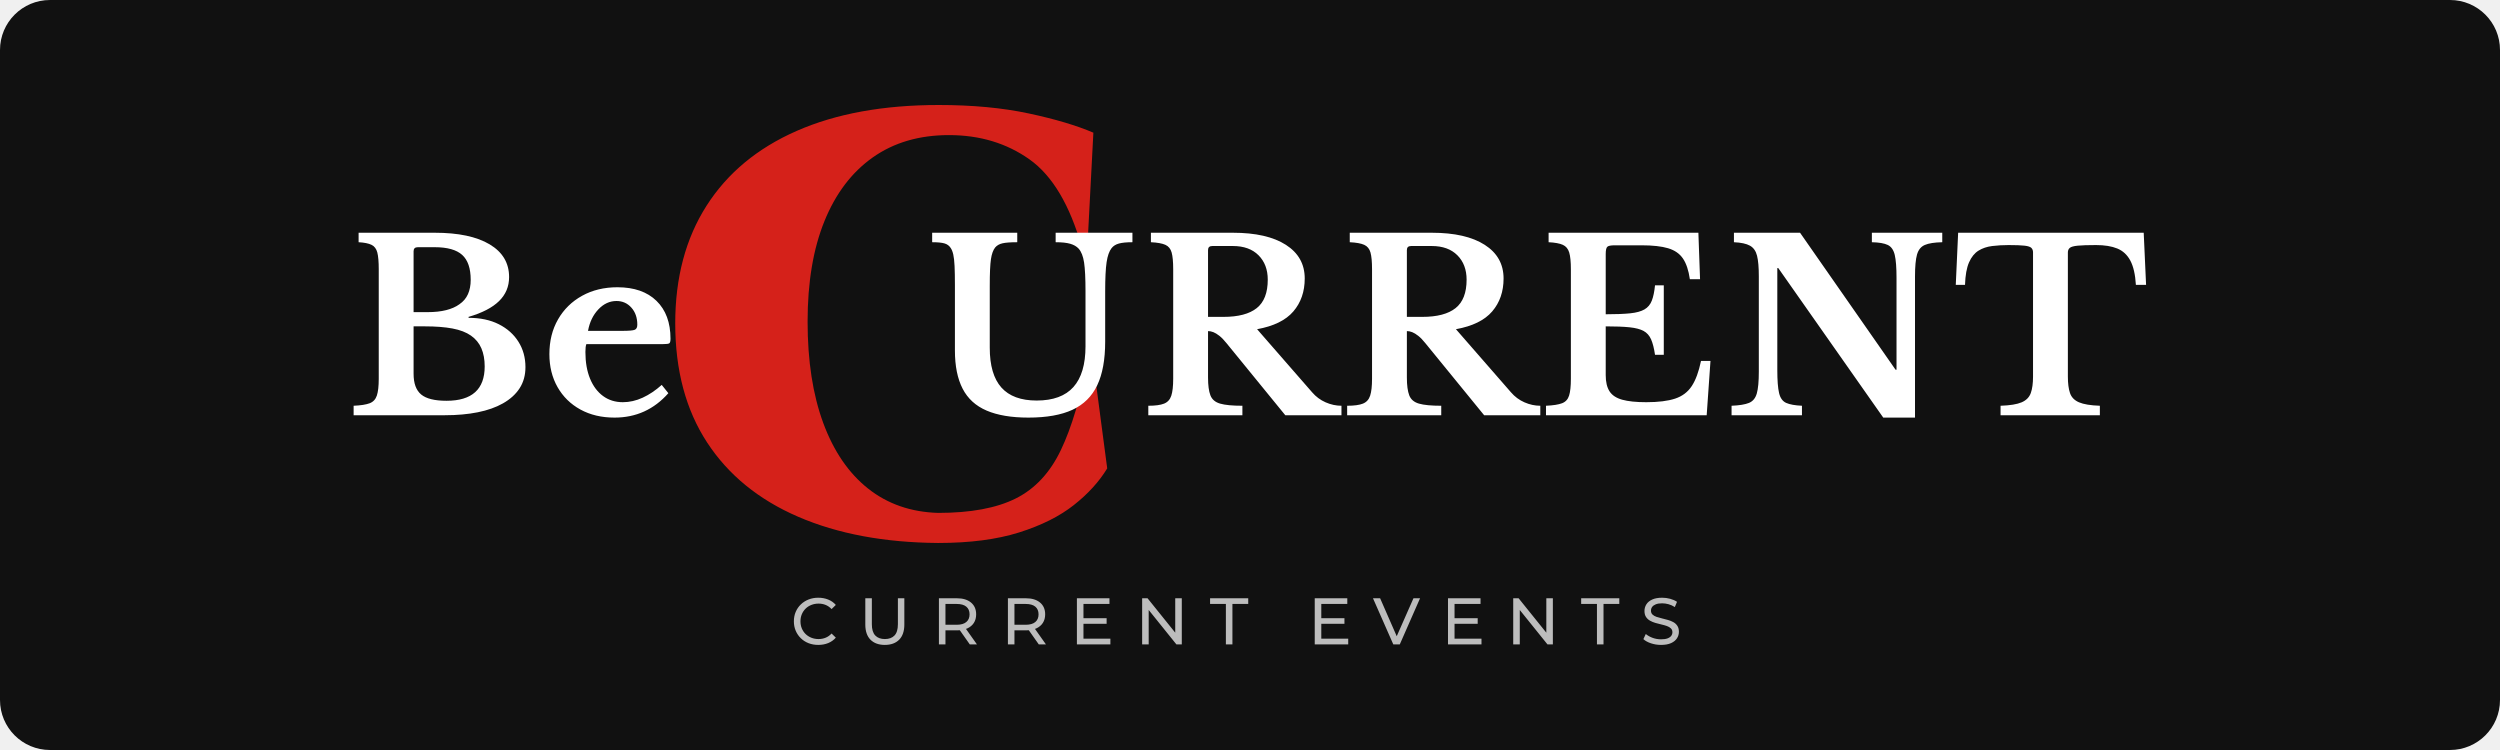
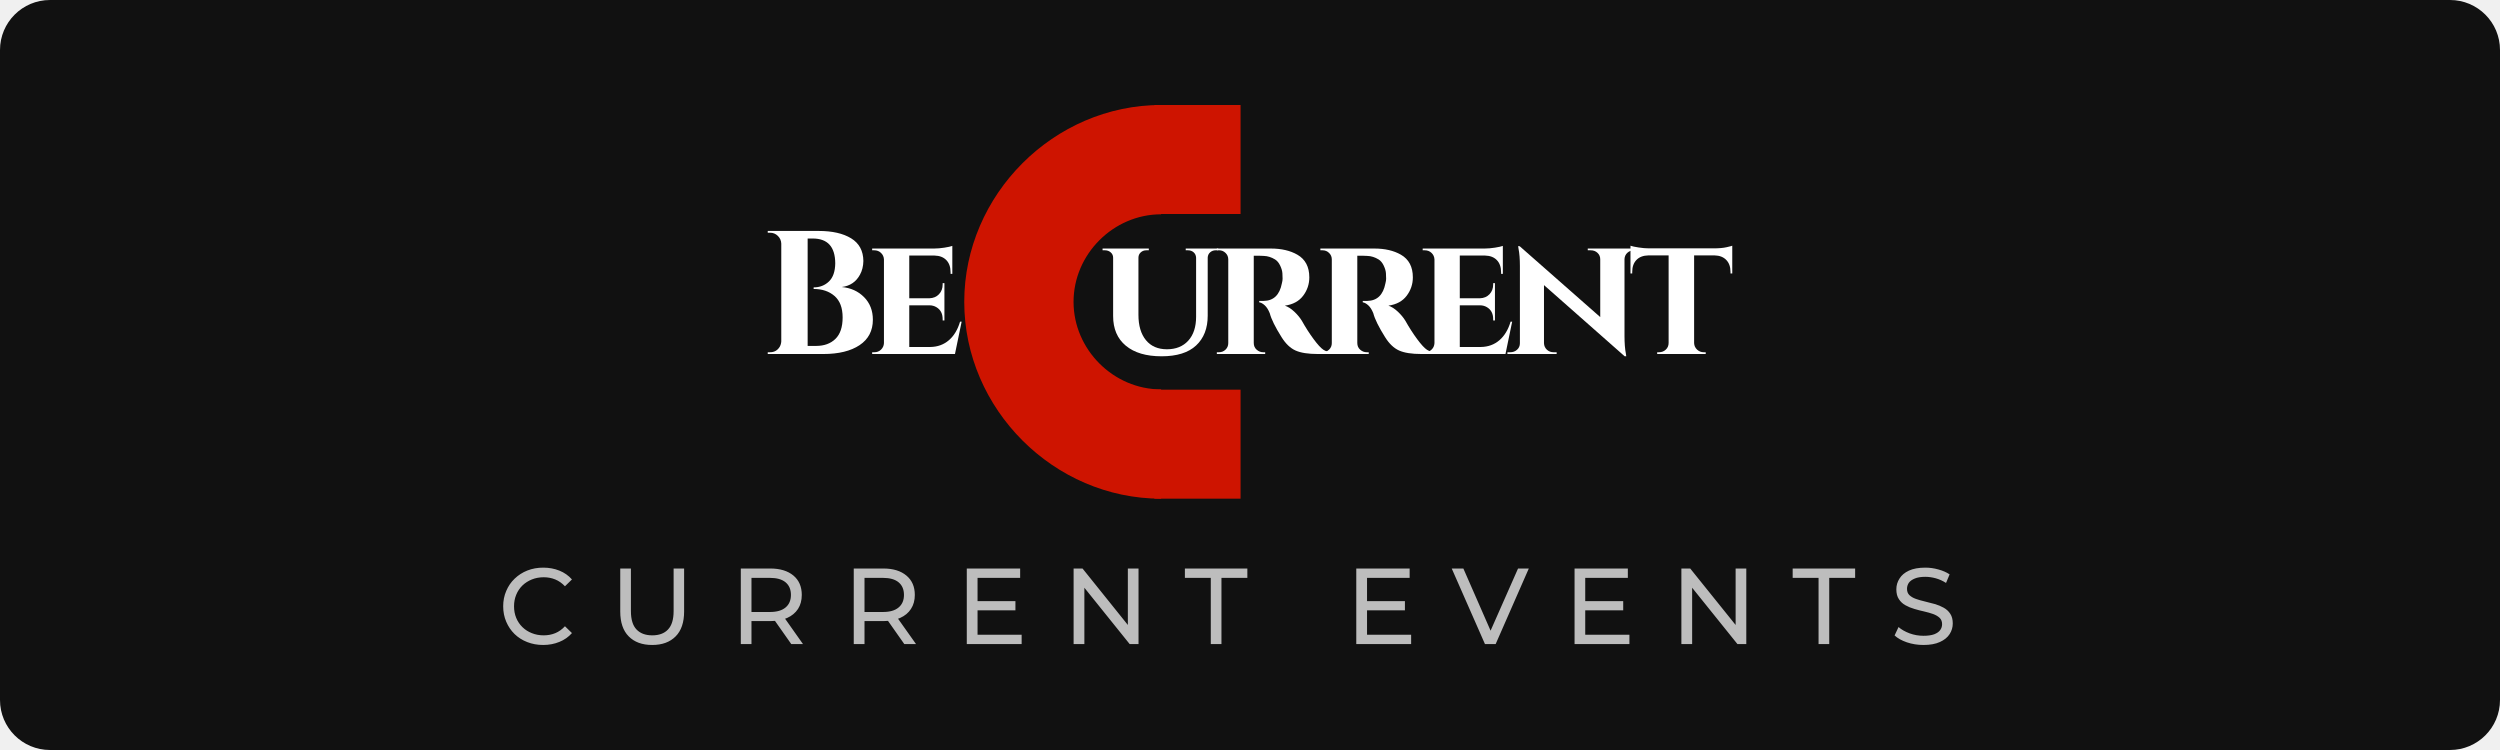
<svg xmlns="http://www.w3.org/2000/svg" width="2000" height="600" viewBox="0 0 2000 600" role="img" aria-label="BeCurrent, Current Events">
+   <defs>
+     <g />
+     <clipPath id="bea6182877">
+       <path d="M 416.504 525 L 641.504 525 L 641.504 975 L 416.504 975 Z M 416.504 525 " clip-rule="nonzero" />
+     </clipPath>
+     <clipPath id="697c96d368">
+       <path d="M 641.504 525 C 518.949 525 416.504 627.445 416.504 750 C 416.504 872.555 518.949 975 641.504 975 L 641.504 850.066 C 587 850.066 541.438 804.504 541.438 750 C 541.438 695.496 587 649.934 641.504 649.934 Z M 641.504 525 " clip-rule="nonzero" />
+     </clipPath>
+     <clipPath id="38fb06fe95">
+       <path d="M 0.504 0 L 225.504 0 L 225.504 450 L 0.504 450 Z M 0.504 0 " clip-rule="nonzero" />
+     </clipPath>
+     <clipPath id="115ed34642">
+       <path d="M 225.504 0 C 102.949 0 0.504 102.445 0.504 225 C 0.504 347.555 102.949 450 225.504 450 L 225.504 325.066 C 171 325.066 125.438 279.504 125.438 225 C 125.438 170.496 171 124.934 225.504 124.934 Z M 225.504 0 " clip-rule="nonzero" />
+     </clipPath>
+     <clipPath id="6f0759ccfc">
+       <rect x="0" width="226" y="0" height="450" />
+     </clipPath>
+     <clipPath id="95996baf81">
+       <path d="M 633.816 525 L 732.328 525 L 732.328 649.621 L 633.816 649.621 Z M 633.816 525 " clip-rule="nonzero" />
+     </clipPath>
+     <clipPath id="a3fcb6247a">
+       <path d="M 0.816 0 L 99.328 0 L 99.328 124.621 L 0.816 124.621 Z M 0.816 0 " clip-rule="nonzero" />
+     </clipPath>
+     <clipPath id="97a361c704">
+       <rect x="0" width="100" y="0" height="125" />
+     </clipPath>
+     <clipPath id="74c19d7b6e">
+       <path d="M 633.816 850.379 L 732.328 850.379 L 732.328 975 L 633.816 975 Z M 633.816 850.379 " clip-rule="nonzero" />
+     </clipPath>
+     <clipPath id="24ceb7a040">
+       <path d="M 0.816 0.379 L 99.328 0.379 L 99.328 125 L 0.816 125 Z M 0.816 0.379 " clip-rule="nonzero" />
+     </clipPath>
+     <clipPath id="a2244420ec">
+       <rect x="0" width="100" y="0" height="125" />
+     </clipPath>
+   </defs>
  <rect width="2000" height="600" rx="40" fill="#111111" />
-   <g transform="translate(282.9 84.0) scale(0.1896)">
-     <g transform="translate(-33.0 1309.0)">
-       <path fill="#D5211A" transform="translate(1301.2 503.5)" d="M1850.5 -741.2 1911.5 -279.2Q1860.7 -195.5 1770.6 -124.4Q1680.5 -53.3 1539.6 -8.9Q1398.7 35.5 1198.2 35.5Q858.0 33.0 608.0 -74.9Q357.9 -182.8 223.4 -388.4Q88.8 -594.0 88.8 -891.0Q88.8 -1180.4 220.8 -1387.3Q352.8 -1594.2 601.6 -1703.3Q850.4 -1812.5 1200.7 -1812.5Q1413.9 -1812.5 1580.2 -1776.9Q1746.5 -1741.4 1853.1 -1695.7L1827.7 -1210.8H1804.8Q1728.7 -1479.9 1584.0 -1582.7Q1439.3 -1685.5 1243.8 -1685.5Q1056.0 -1685.5 922.7 -1591.6Q789.5 -1497.7 718.4 -1322.5Q647.3 -1147.4 647.3 -898.6Q647.3 -649.8 713.3 -470.9Q779.3 -291.9 902.4 -194.2Q1025.5 -96.5 1198.2 -91.4Q1403.8 -91.4 1525.6 -152.3Q1647.5 -213.2 1716.0 -356.7Q1784.5 -500.1 1830.2 -741.2Z" />
-       <path fill="#FFFFFF" d="M33.0 0.0V-40.0Q78.0 -42.0 100.5 -50.5Q123.0 -59.0 131.0 -83.0Q139.0 -107.0 139.0 -154.0V-616.0Q139.0 -663.0 133.0 -686.5Q127.0 -710.0 108.5 -719.0Q90.0 -728.0 54.0 -730.0V-770.0H375.0Q525.0 -770.0 607.0 -721.0Q689.0 -672.0 689.0 -583.0Q689.0 -523.0 646.5 -481.5Q604.0 -440.0 518.0 -415.0V-411.0Q592.0 -411.0 645.5 -384.0Q699.0 -357.0 728.5 -310.0Q758.0 -263.0 758.0 -203.0Q758.0 -152.0 733.5 -114.0Q709.0 -76.0 663.0 -50.0Q619.0 -25.0 557.0 -12.5Q495.0 0.0 418.0 0.0ZM425.0 -61.0Q586.0 -61.0 586.0 -206.0Q586.0 -250.0 572.0 -282.5Q558.0 -315.0 528.0 -336.0Q498.0 -357.0 450.0 -366.0Q402.0 -375.0 334.0 -375.0H286.0V-175.0Q286.0 -114.0 318.0 -87.5Q350.0 -61.0 425.0 -61.0ZM286.0 -435.0H345.0Q390.0 -435.0 423.5 -443.5Q457.0 -452.0 479.0 -468.0Q504.0 -485.0 515.5 -511.0Q527.0 -537.0 527.0 -571.0Q527.0 -644.0 491.0 -676.5Q455.0 -709.0 375.0 -709.0H304.0Q286.0 -709.0 286.0 -692.0Z M1333.0 -128.0 1361.0 -93.0Q1270.0 10.0 1134.0 10.0Q1052.0 10.0 990.0 -24.0Q928.0 -58.0 893.5 -118.5Q859.0 -179.0 859.0 -258.0Q859.0 -341.0 895.5 -404.5Q932.0 -468.0 997.0 -504.0Q1062.0 -540.0 1146.0 -540.0Q1252.0 -540.0 1311.0 -482.5Q1370.0 -425.0 1370.0 -323.0Q1370.0 -307.0 1365.0 -303.5Q1360.0 -300.0 1337.0 -300.0H1015.0Q1013.0 -295.0 1012.0 -287.0Q1011.0 -279.0 1011.0 -267.0Q1011.0 -202.0 1030.5 -154.5Q1050.0 -107.0 1085.5 -81.0Q1121.0 -55.0 1169.0 -55.0Q1211.0 -55.0 1252.5 -74.0Q1294.0 -93.0 1333.0 -128.0ZM1022.0 -356.0H1167.0Q1208.0 -356.0 1219.0 -360.5Q1230.0 -365.0 1230.0 -382.0Q1230.0 -426.0 1205.0 -454.0Q1180.0 -482.0 1142.0 -482.0Q1099.0 -482.0 1065.5 -446.5Q1032.0 -411.0 1022.0 -356.0Z" />
-       <path fill="#FFFFFF" d="M3204.1 -522.0V-310.0Q3204.1 -197.0 3170.6 -126.5Q3137.1 -56.0 3066.1 -23.0Q2995.1 10.0 2880.1 10.0Q2773.1 10.0 2704.1 -19.5Q2635.1 -49.0 2602.6 -112.0Q2570.1 -175.0 2570.1 -273.0V-547.0Q2570.1 -599.0 2568.6 -630.0Q2567.1 -661.0 2563.1 -678.5Q2559.1 -696.0 2552.1 -706.0Q2543.1 -720.0 2526.1 -725.0Q2509.1 -730.0 2474.1 -730.0V-770.0H2833.1V-730.0Q2791.1 -730.0 2771.1 -725.5Q2751.1 -721.0 2740.1 -708.0Q2727.1 -692.0 2722.1 -658.5Q2717.1 -625.0 2717.1 -547.0V-285.0Q2717.1 -172.0 2766.1 -117.0Q2815.1 -62.0 2915.1 -62.0Q3019.1 -62.0 3070.1 -119.0Q3121.1 -176.0 3121.1 -291.0V-522.0Q3121.1 -605.0 3115.1 -644.5Q3109.1 -684.0 3092.1 -703.0Q3079.1 -717.0 3056.6 -723.5Q3034.1 -730.0 2995.1 -730.0V-770.0H3319.1V-730.0Q3282.1 -730.0 3262.1 -724.5Q3242.1 -719.0 3231.1 -705.0Q3216.1 -686.0 3210.1 -645.5Q3204.1 -605.0 3204.1 -522.0Z M4046.1 -577.0Q4046.1 -494.0 3998.1 -438.0Q3950.1 -382.0 3845.1 -363.0L4077.1 -97.0Q4101.1 -69.0 4134.1 -54.5Q4167.1 -40.0 4201.1 -40.0V0.0H3964.1L3716.1 -304.0Q3700.1 -324.0 3686.1 -335.0Q3672.1 -346.0 3660.6 -350.5Q3649.1 -355.0 3638.1 -355.0V-159.0Q3638.1 -110.0 3648.1 -84.0Q3658.1 -58.0 3689.1 -49.0Q3720.1 -40.0 3783.1 -40.0V0.0H3386.1V-40.0Q3430.1 -40.0 3452.6 -49.0Q3475.1 -58.0 3483.1 -82.5Q3491.1 -107.0 3491.1 -154.0V-616.0Q3491.1 -663.0 3484.6 -686.5Q3478.1 -710.0 3458.1 -719.0Q3438.1 -728.0 3397.1 -730.0V-770.0H3743.1Q3887.1 -770.0 3966.6 -719.0Q4046.1 -668.0 4046.1 -577.0ZM3638.1 -697.0V-415.0H3703.1Q3797.1 -415.0 3843.6 -452.0Q3890.1 -489.0 3890.1 -572.0Q3890.1 -636.0 3851.1 -675.0Q3812.1 -714.0 3743.1 -714.0H3656.1Q3638.1 -714.0 3638.1 -697.0Z M4885.1 -577.0Q4885.1 -494.0 4837.1 -438.0Q4789.1 -382.0 4684.1 -363.0L4916.1 -97.0Q4940.1 -69.0 4973.1 -54.5Q5006.1 -40.0 5040.1 -40.0V0.0H4803.1L4555.1 -304.0Q4539.1 -324.0 4525.1 -335.0Q4511.1 -346.0 4499.6 -350.5Q4488.1 -355.0 4477.1 -355.0V-159.0Q4477.1 -110.0 4487.1 -84.0Q4497.1 -58.0 4528.1 -49.0Q4559.1 -40.0 4622.1 -40.0V0.0H4225.1V-40.0Q4269.1 -40.0 4291.6 -49.0Q4314.1 -58.0 4322.1 -82.5Q4330.1 -107.0 4330.1 -154.0V-616.0Q4330.1 -663.0 4323.6 -686.5Q4317.1 -710.0 4297.1 -719.0Q4277.1 -728.0 4236.1 -730.0V-770.0H4582.1Q4726.1 -770.0 4805.6 -719.0Q4885.1 -668.0 4885.1 -577.0ZM4477.1 -697.0V-415.0H4542.1Q4636.1 -415.0 4682.6 -452.0Q4729.1 -489.0 4729.1 -572.0Q4729.1 -636.0 4690.1 -675.0Q4651.1 -714.0 4582.1 -714.0H4495.1Q4477.1 -714.0 4477.1 -697.0Z M5316.1 -680.0V-426.0Q5380.1 -426.0 5419.1 -430.0Q5458.1 -434.0 5479.6 -446.5Q5501.1 -459.0 5510.6 -483.5Q5520.1 -508.0 5524.1 -548.0H5561.1V-255.0H5524.1Q5518.1 -296.0 5507.6 -320.0Q5497.1 -344.0 5476.1 -355.5Q5455.1 -367.0 5417.1 -371.0Q5379.1 -375.0 5316.1 -375.0V-169.0Q5316.1 -126.0 5332.1 -101.0Q5348.1 -76.0 5385.6 -65.5Q5423.1 -55.0 5487.1 -55.0Q5563.1 -55.0 5608.6 -70.0Q5654.1 -85.0 5679.1 -123.0Q5704.1 -161.0 5718.1 -229.0H5758.1L5742.1 0.0H5064.1V-40.0Q5109.1 -42.0 5131.6 -50.5Q5154.1 -59.0 5161.6 -83.0Q5169.1 -107.0 5169.1 -154.0V-616.0Q5169.1 -663.0 5162.1 -686.5Q5155.1 -710.0 5135.1 -719.0Q5115.1 -728.0 5075.1 -730.0V-770.0H5707.1L5714.1 -574.0H5671.1Q5663.1 -630.0 5642.1 -661.0Q5621.1 -692.0 5579.6 -704.5Q5538.1 -717.0 5467.1 -717.0H5354.1Q5329.1 -717.0 5322.6 -710.5Q5316.1 -704.0 5316.1 -680.0Z M6487.1 10.0 6044.1 -621.0H6040.1V-191.0Q6040.1 -125.0 6047.6 -93.5Q6055.1 -62.0 6077.6 -52.0Q6100.1 -42.0 6144.1 -40.0V0.0H5847.1V-40.0Q5896.1 -42.0 5920.6 -52.0Q5945.1 -62.0 5953.6 -92.0Q5962.1 -122.0 5962.1 -184.0V-586.0Q5962.1 -643.0 5954.6 -673.0Q5947.1 -703.0 5924.6 -715.5Q5902.1 -728.0 5857.1 -730.0V-770.0H6136.1L6539.1 -192.0H6543.1V-579.0Q6543.1 -645.0 6535.6 -676.5Q6528.1 -708.0 6506.1 -718.5Q6484.1 -729.0 6439.1 -730.0V-770.0H6736.1V-730.0Q6687.1 -729.0 6662.6 -718.5Q6638.1 -708.0 6629.6 -678.0Q6621.1 -648.0 6621.1 -586.0V10.0Z M7586.1 -770.0 7596.1 -550.0H7553.1Q7549.1 -616.0 7529.6 -652.5Q7510.1 -689.0 7474.6 -703.5Q7439.1 -718.0 7385.1 -718.0Q7334.1 -718.0 7308.1 -715.5Q7282.1 -713.0 7274.1 -706.0Q7266.1 -699.0 7266.1 -687.0V-163.0Q7266.1 -120.0 7275.1 -93.5Q7284.1 -67.0 7313.1 -54.5Q7342.1 -42.0 7401.1 -40.0V0.0H6982.1V-40.0Q7042.1 -42.0 7071.1 -54.5Q7100.1 -67.0 7109.6 -93.5Q7119.1 -120.0 7119.1 -163.0V-687.0Q7119.1 -699.0 7112.1 -706.0Q7105.1 -713.0 7083.1 -715.5Q7061.1 -718.0 7016.1 -718.0Q6980.1 -718.0 6947.1 -714.0Q6914.1 -710.0 6889.1 -694.5Q6864.1 -679.0 6849.1 -645.0Q6834.1 -611.0 6832.1 -550.0H6793.1L6803.1 -770.0Z" />
+   <g transform="translate(614.2 84.0) scale(0.6999) translate(-191.90 -525.00)">
+     <g fill="#FFFFFF" fill-opacity="1">
+       <g transform="translate(569.1858, 809.6249)">
+         <g>
+           <path d="M 137.641 -118.547 L 134.828 -118.547 C 132.285 -118.547 130.141 -117.773 128.391 -116.234 C 126.648 -114.703 125.719 -112.727 125.594 -110.312 L 125.594 -43.797 C 125.594 -29.336 121.172 -17.988 112.328 -9.75 C 103.484 -1.508 90.32 2.609 72.844 2.609 C 55.363 2.609 41.766 -1.406 32.047 -9.438 C 22.336 -17.477 17.484 -28.801 17.484 -43.406 L 17.484 -110.109 C 17.484 -112.523 16.578 -114.535 14.766 -116.141 C 12.961 -117.742 10.785 -118.547 8.234 -118.547 L 5.422 -118.547 L 5.422 -120.562 L 58.266 -120.562 L 58.266 -118.547 L 55.453 -118.547 C 52.91 -118.547 50.77 -117.742 49.031 -116.141 C 47.289 -114.535 46.422 -112.523 46.422 -110.109 L 46.422 -44.812 C 46.422 -32.488 49.266 -22.844 54.953 -15.875 C 60.648 -8.906 68.656 -5.422 78.969 -5.422 C 89.281 -5.422 97.414 -8.703 103.375 -15.266 C 109.344 -21.836 112.328 -30.945 112.328 -42.594 L 112.328 -110.109 C 112.191 -112.66 111.254 -114.703 109.516 -116.234 C 107.773 -117.773 105.629 -118.547 103.078 -118.547 L 100.469 -118.547 L 100.469 -120.562 L 137.641 -120.562 Z M 137.641 -118.547 " />
+         </g>
+       </g>
    </g>
-     <g transform="translate(1844.2 2275.9)">
-       <path fill="#BDBDBD" d="M116.2 2.2Q94.1 2.2 75.3 -5.1Q56.5 -12.5 42.7 -26.0Q28.8 -39.4 21.1 -57.6Q13.4 -75.7 13.4 -97.3Q13.4 -118.9 21.1 -137.1Q28.8 -155.2 42.8 -168.7Q56.7 -182.1 75.5 -189.5Q94.3 -196.9 116.5 -196.9Q138.9 -196.9 158.1 -189.2Q177.2 -181.6 190.4 -166.5L172.5 -149.0Q161.3 -160.8 147.4 -166.5Q133.6 -172.1 117.6 -172.1Q101.1 -172.1 87.2 -166.5Q73.2 -161.0 62.9 -150.9Q52.6 -140.8 46.9 -127.2Q41.2 -113.5 41.2 -97.3Q41.2 -81.1 46.9 -67.4Q52.6 -53.8 62.9 -43.7Q73.2 -33.7 87.2 -28.1Q101.1 -22.5 117.6 -22.5Q133.6 -22.5 147.4 -28.2Q161.3 -33.8 172.5 -45.9L190.4 -28.4Q177.2 -13.3 158.1 -5.5Q138.9 2.2 116.2 2.2Z M397.1 2.2Q358.6 2.2 336.7 -19.7Q314.8 -41.7 314.8 -84.1V-194.6H342.4V-85.0Q342.4 -52.7 356.8 -37.6Q371.1 -22.5 397.4 -22.5Q423.7 -22.5 438.0 -37.6Q452.3 -52.7 452.3 -85.0V-194.6H479.5V-84.1Q479.5 -41.7 457.6 -19.7Q435.7 2.2 397.1 2.2Z M625.4 0.0V-194.6H701.4Q739.1 -194.6 760.8 -176.6Q782.5 -158.6 782.5 -126.7Q782.5 -105.7 772.8 -90.6Q763.0 -75.5 744.9 -67.3Q726.7 -59.2 701.4 -59.2H640.7L653.0 -72.1V0.0ZM755.6 0.0 705.9 -70.6H735.8L785.8 0.0ZM653.0 -69.3 640.7 -82.8H700.5Q727.2 -82.8 740.9 -94.4Q754.7 -105.9 754.7 -126.7Q754.7 -147.7 740.9 -159.2Q727.2 -170.6 700.5 -170.6H640.7L653.0 -184.3Z M916.5 0.0V-194.6H992.5Q1030.3 -194.6 1052.0 -176.6Q1073.7 -158.6 1073.7 -126.7Q1073.7 -105.7 1063.9 -90.6Q1054.1 -75.5 1036.0 -67.3Q1017.8 -59.2 992.5 -59.2H931.8L944.1 -72.1V0.0ZM1046.7 0.0 997.0 -70.6H1027.0L1076.9 0.0ZM944.1 -69.3 931.8 -82.8H991.7Q1018.3 -82.8 1032.1 -94.4Q1045.8 -105.9 1045.8 -126.7Q1045.8 -147.7 1032.1 -159.2Q1018.3 -170.6 991.7 -170.6H931.8L944.1 -184.3Z M1207.6 0.0V-194.6H1345.0V-170.6H1235.3V-24.1H1348.9V0.0ZM1232.9 -87.0V-110.6H1333.0V-87.0Z M1482.9 0.0V-194.6H1505.7L1634.3 -34.8H1622.5V-194.6H1650.2V0.0H1627.4L1498.8 -159.8H1510.5V0.0Z M1836.2 0.0V-170.6H1769.5V-194.6H1930.5V-170.6H1863.8V0.0Z M2211.1 0.0V-194.6H2348.5V-170.6H2238.8V-24.1H2352.4V0.0ZM2236.4 -87.0V-110.6H2336.5V-87.0Z M2542.6 0.0 2456.9 -194.6H2487.0L2565.6 -15.0H2548.5L2627.7 -194.6H2655.5L2570.0 0.0Z M2773.4 0.0V-194.6H2910.7V-170.6H2801.0V-24.1H2914.7V0.0ZM2798.7 -87.0V-110.6H2898.7V-87.0Z M3048.6 0.0V-194.6H3071.4L3200.0 -34.8H3188.3V-194.6H3215.9V0.0H3193.1L3064.5 -159.8H3076.3V0.0Z M3401.9 0.0V-170.6H3335.3V-194.6H3496.2V-170.6H3429.6V0.0Z M3672.3 2.2Q3650.0 2.2 3629.7 -4.6Q3609.4 -11.4 3597.8 -22.2L3608.0 -43.9Q3619.1 -34.3 3636.3 -27.8Q3653.6 -21.4 3672.3 -21.4Q3689.2 -21.4 3699.7 -25.3Q3710.3 -29.3 3715.3 -36.1Q3720.3 -42.9 3720.3 -51.3Q3720.3 -61.5 3713.8 -67.6Q3707.4 -73.8 3697.0 -77.5Q3686.6 -81.1 3674.0 -84.0Q3661.4 -86.8 3648.7 -90.5Q3636.1 -94.2 3625.7 -100.1Q3615.3 -106.0 3608.9 -115.8Q3602.4 -125.6 3602.4 -141.1Q3602.4 -156.3 3610.4 -168.9Q3618.4 -181.6 3634.9 -189.2Q3651.5 -196.9 3677.1 -196.9Q3694.1 -196.9 3710.8 -192.4Q3727.4 -187.9 3739.7 -179.6L3730.5 -157.5Q3717.9 -165.6 3703.9 -169.5Q3690.0 -173.3 3676.9 -173.3Q3660.6 -173.3 3650.1 -169.1Q3639.6 -164.8 3634.7 -157.9Q3629.8 -151.0 3629.8 -142.3Q3629.8 -132.1 3636.3 -125.9Q3642.7 -119.8 3653.1 -116.2Q3663.5 -112.7 3676.1 -109.7Q3688.8 -106.7 3701.4 -103.1Q3714.0 -99.6 3724.4 -93.8Q3734.8 -88.0 3741.2 -78.2Q3747.7 -68.5 3747.7 -53.2Q3747.7 -38.3 3739.6 -25.7Q3731.4 -13.0 3714.7 -5.4Q3698.0 2.2 3672.3 2.2Z" />
+     <g fill="#FFFFFF" fill-opacity="1">
+       <g transform="translate(696.9784, 809.6249)">
+         <g>
+           <path d="M 56.859 -112.328 L 50.438 -112.328 L 50.438 -12.656 C 50.438 -9.445 51.539 -6.867 53.75 -4.922 C 55.957 -2.984 58.469 -2.016 61.281 -2.016 L 63.5 -2.016 L 63.5 0 L 8.234 0 L 8.234 -2.016 L 10.656 -2.016 C 13.602 -2.016 16.113 -3.016 18.188 -5.016 C 20.258 -7.023 21.297 -9.504 21.297 -12.453 L 21.297 -108.109 C 21.297 -111.055 20.258 -113.531 18.188 -115.531 C 16.113 -117.539 13.664 -118.547 10.844 -118.547 L 8.234 -118.547 L 8.234 -120.562 L 69.922 -120.562 C 81.984 -120.562 92.098 -118.219 100.266 -113.531 C 109.379 -108.301 113.938 -99.66 113.938 -87.609 C 113.938 -79.836 111.586 -72.836 106.891 -66.609 C 102.203 -60.379 95.238 -56.598 86 -55.266 C 89.613 -54.055 93.195 -51.773 96.75 -48.422 C 100.301 -45.078 103.148 -41.66 105.297 -38.172 C 109.578 -30.535 114.062 -23.535 118.75 -17.172 C 123.438 -10.816 127.219 -6.703 130.094 -4.828 C 132.977 -2.953 136.5 -2.016 140.656 -2.016 L 140.656 0 L 123.781 0 C 112.656 0 104.113 -1.336 98.156 -4.016 C 92.195 -6.691 86.875 -11.785 82.188 -19.297 C 74.945 -30.816 70.457 -39.926 68.719 -46.625 C 67.113 -50.633 65.203 -53.645 62.984 -55.656 C 60.773 -57.664 58.672 -58.805 56.672 -59.078 L 56.672 -60.688 L 61.688 -60.688 C 73.07 -60.82 80.035 -67.52 82.578 -80.781 C 83.117 -82.789 83.391 -84.531 83.391 -86 C 83.391 -87.477 83.32 -89.52 83.188 -92.125 C 83.051 -94.738 82.211 -97.688 80.672 -100.969 C 79.129 -104.25 77.156 -106.629 74.75 -108.109 C 70.594 -110.648 66.305 -111.988 61.891 -112.125 C 60.41 -112.258 58.734 -112.328 56.859 -112.328 Z M 56.859 -112.328 " />
+         </g>
+       </g>
+     </g>
+     <g fill="#FFFFFF" fill-opacity="1">
+       <g transform="translate(815.3273, 809.6249)">
+         <g>
+           <path d="M 56.859 -112.328 L 50.438 -112.328 L 50.438 -12.656 C 50.438 -9.445 51.539 -6.867 53.75 -4.922 C 55.957 -2.984 58.469 -2.016 61.281 -2.016 L 63.5 -2.016 L 63.5 0 L 8.234 0 L 8.234 -2.016 L 10.656 -2.016 C 13.602 -2.016 16.113 -3.016 18.188 -5.016 C 20.258 -7.023 21.297 -9.504 21.297 -12.453 L 21.297 -108.109 C 21.297 -111.055 20.258 -113.531 18.188 -115.531 C 16.113 -117.539 13.664 -118.547 10.844 -118.547 L 8.234 -118.547 L 8.234 -120.562 L 69.922 -120.562 C 81.984 -120.562 92.098 -118.219 100.266 -113.531 C 109.379 -108.301 113.938 -99.66 113.938 -87.609 C 113.938 -79.836 111.586 -72.836 106.891 -66.609 C 102.203 -60.379 95.238 -56.598 86 -55.266 C 89.613 -54.055 93.195 -51.773 96.75 -48.422 C 100.301 -45.078 103.148 -41.66 105.297 -38.172 C 109.578 -30.535 114.062 -23.535 118.75 -17.172 C 123.438 -10.816 127.219 -6.703 130.094 -4.828 C 132.977 -2.953 136.5 -2.016 140.656 -2.016 L 140.656 0 L 123.781 0 C 112.656 0 104.113 -1.336 98.156 -4.016 C 92.195 -6.691 86.875 -11.785 82.188 -19.297 C 74.945 -30.816 70.457 -39.926 68.719 -46.625 C 67.113 -50.633 65.203 -53.645 62.984 -55.656 C 60.773 -57.664 58.672 -58.805 56.672 -59.078 L 56.672 -60.688 L 61.688 -60.688 C 73.07 -60.82 80.035 -67.52 82.578 -80.781 C 83.117 -82.789 83.391 -84.531 83.391 -86 C 83.391 -87.477 83.32 -89.52 83.188 -92.125 C 83.051 -94.738 82.211 -97.688 80.672 -100.969 C 79.129 -104.25 77.156 -106.629 74.75 -108.109 C 70.594 -110.648 66.305 -111.988 61.891 -112.125 C 60.41 -112.258 58.734 -112.328 56.859 -112.328 Z M 56.859 -112.328 " />
+         </g>
+       </g>
+     </g>
+     <g fill="#FFFFFF" fill-opacity="1">
+       <g transform="translate(933.6762, 809.6249)">
+         <g>
+           <path d="M 101.469 0 L 6.828 0 L 6.828 -2.016 L 9.25 -2.016 C 12.32 -2.016 14.895 -3.016 16.969 -5.016 C 19.051 -7.023 20.16 -9.504 20.297 -12.453 L 20.297 -108.109 C 20.16 -111.055 19.051 -113.531 16.969 -115.531 C 14.895 -117.539 12.32 -118.547 9.25 -118.547 L 6.828 -118.547 L 6.828 -120.562 L 77.562 -120.562 C 81.176 -120.562 85.125 -120.895 89.406 -121.562 C 93.695 -122.238 96.711 -122.91 98.453 -123.578 L 98.453 -91.625 L 96.453 -91.625 L 96.453 -93.438 C 96.453 -99.332 94.844 -103.953 91.625 -107.297 C 88.414 -110.648 83.93 -112.395 78.172 -112.531 L 49.234 -112.531 L 49.234 -63.703 L 72.141 -63.703 C 76.691 -63.828 80.375 -65.363 83.188 -68.312 C 86 -71.258 87.406 -75.016 87.406 -79.578 L 87.406 -80.984 L 89.422 -80.984 L 89.422 -38.375 L 87.406 -38.375 L 87.406 -39.781 C 87.406 -46.082 85.062 -50.641 80.375 -53.453 C 77.969 -54.922 75.289 -55.656 72.344 -55.656 L 49.234 -55.656 L 49.234 -8.031 L 73.344 -8.031 C 81.645 -8.164 88.707 -10.742 94.531 -15.766 C 100.363 -20.797 104.617 -27.863 107.297 -36.969 L 109.109 -36.969 Z M 101.469 0 " />
+         </g>
+       </g>
+     </g>
+     <g fill="#FFFFFF" fill-opacity="1">
+       <g transform="translate(1033.137, 809.6249)">
+         <g>
+           <path d="M 96.047 -120.562 L 152.516 -120.562 L 152.516 -118.547 L 149.094 -118.547 C 146.008 -118.547 143.43 -117.609 141.359 -115.734 C 139.285 -113.859 138.18 -111.445 138.047 -108.5 L 138.047 -20.703 C 138.047 -12.391 138.582 -5.555 139.656 -0.203 L 140.047 2.609 L 138.25 2.609 L 46.016 -78.766 L 46.016 -12.25 C 46.148 -9.312 47.254 -6.867 49.328 -4.922 C 51.398 -2.984 53.977 -2.016 57.062 -2.016 L 60.484 -2.016 L 60.484 0 L 4.219 0 L 4.219 -2.016 L 7.438 -2.016 C 10.52 -2.016 13.129 -2.984 15.266 -4.922 C 17.41 -6.867 18.484 -9.312 18.484 -12.25 L 18.484 -100.672 C 18.484 -108.703 17.945 -115.332 16.875 -120.562 L 16.484 -123.375 L 18.281 -123.172 L 110.312 -42.203 L 110.312 -108.312 C 110.312 -111.25 109.27 -113.688 107.188 -115.625 C 105.113 -117.57 102.539 -118.547 99.469 -118.547 L 96.047 -118.547 Z M 96.047 -120.562 " />
+         </g>
+       </g>
+     </g>
+     <g fill="#FFFFFF" fill-opacity="1">
+       <g transform="translate(1176, 809.6249)">
+         <g>
+           <path d="M 116.344 -92.031 L 116.344 -93.844 C 116.344 -99.602 114.734 -104.156 111.516 -107.5 C 108.305 -110.852 103.82 -112.594 98.062 -112.719 L 74.75 -112.719 L 74.75 -12.453 C 74.883 -9.504 76.02 -7.023 78.156 -5.016 C 80.301 -3.016 82.848 -2.016 85.797 -2.016 L 88.016 -2.016 L 88.016 0 L 32.547 0 L 32.547 -2.016 L 34.562 -2.016 C 37.645 -2.016 40.254 -3.016 42.391 -5.016 C 44.535 -7.023 45.609 -9.57 45.609 -12.656 L 45.609 -112.719 L 22.5 -112.719 C 16.602 -112.594 12.047 -110.852 8.828 -107.5 C 5.617 -104.156 4.016 -99.602 4.016 -93.844 L 4.016 -92.031 L 2.016 -92.031 L 2.016 -123.781 C 3.891 -123.102 7.004 -122.43 11.359 -121.766 C 15.711 -121.098 19.629 -120.766 23.109 -120.766 L 97.25 -120.766 C 103.145 -120.766 108 -121.195 111.812 -122.062 C 115.633 -122.938 117.816 -123.508 118.359 -123.781 L 118.359 -92.031 Z M 116.344 -92.031 " />
+         </g>
+       </g>
+     </g>
+     <g clip-path="url(#bea6182877)">
+       <g clip-path="url(#697c96d368)">
+         <g transform="matrix(1, 0, 0, 1, 416, 525)">
+           <g clip-path="url(#6f0759ccfc)">
+             <g clip-path="url(#38fb06fe95)">
+               <g clip-path="url(#115ed34642)">
+                 <path fill="#ce1400" d="M 0.504 450 L 0.504 0 L 225.504 0 L 225.504 450 Z M 0.504 450 " fill-opacity="1" fill-rule="nonzero" />
+               </g>
+             </g>
+           </g>
+         </g>
+       </g>
+     </g>
+     <g fill="#FFFFFF" fill-opacity="1">
+       <g transform="translate(183.458, 809.6249)">
+         <g>
+           <path d="M 71.938 0 L 8.438 0 L 8.438 -2.016 L 11.047 -2.016 C 15.867 -2.016 19.555 -4.086 22.109 -8.234 C 23.172 -10.109 23.77 -12.188 23.906 -14.469 L 23.906 -126.188 C 23.77 -129.664 22.461 -132.609 19.984 -135.016 C 17.516 -137.43 14.535 -138.641 11.047 -138.641 L 8.438 -138.641 L 8.438 -140.656 L 66.719 -140.656 C 82.25 -140.656 94.602 -137.844 103.781 -132.219 C 112.957 -126.594 117.613 -117.953 117.75 -106.297 C 117.613 -100.398 116.344 -95.242 113.938 -90.828 C 109.508 -82.516 102.539 -77.758 93.031 -76.562 C 103.344 -75.625 111.848 -71.77 118.547 -65 C 125.242 -58.238 128.594 -49.633 128.594 -39.188 C 128.594 -26.594 123.535 -16.91 113.422 -10.141 C 103.316 -3.379 89.488 0 71.938 0 Z M 85.594 -103.688 C 85.469 -122.57 76.895 -132.016 59.875 -132.016 L 54.047 -132.016 L 54.047 -9.25 L 63.297 -9.25 C 63.43 -9.25 63.566 -9.25 63.703 -9.25 C 72.941 -9.25 80.305 -11.926 85.797 -17.281 C 91.285 -22.633 94.031 -30.801 94.031 -41.781 C 94.031 -52.77 90.945 -60.941 84.781 -66.297 C 78.625 -71.66 70.66 -74.344 60.891 -74.344 L 60.891 -76.156 C 67.848 -76.156 73.672 -78.398 78.359 -82.891 C 83.055 -87.379 85.469 -94.312 85.594 -103.688 Z M 85.594 -103.688 " />
+         </g>
+       </g>
+     </g>
+     <g fill="#FFFFFF" fill-opacity="1">
+       <g transform="translate(304.419, 809.6249)">
+         <g>
+           <path d="M 101.469 0 L 6.828 0 L 6.828 -2.016 L 9.25 -2.016 C 12.32 -2.016 14.895 -3.016 16.969 -5.016 C 19.051 -7.023 20.16 -9.504 20.297 -12.453 L 20.297 -108.109 C 20.16 -111.055 19.051 -113.531 16.969 -115.531 C 14.895 -117.539 12.32 -118.547 9.25 -118.547 L 6.828 -118.547 L 6.828 -120.562 L 77.562 -120.562 C 81.176 -120.562 85.125 -120.895 89.406 -121.562 C 93.695 -122.238 96.711 -122.91 98.453 -123.578 L 98.453 -91.625 L 96.453 -91.625 L 96.453 -93.438 C 96.453 -99.332 94.844 -103.953 91.625 -107.297 C 88.414 -110.648 83.93 -112.395 78.172 -112.531 L 49.234 -112.531 L 49.234 -63.703 L 72.141 -63.703 C 76.691 -63.828 80.375 -65.363 83.188 -68.312 C 86 -71.258 87.406 -75.016 87.406 -79.578 L 87.406 -80.984 L 89.422 -80.984 L 89.422 -38.375 L 87.406 -38.375 L 87.406 -39.781 C 87.406 -46.082 85.062 -50.641 80.375 -53.453 C 77.969 -54.922 75.289 -55.656 72.344 -55.656 L 49.234 -55.656 L 49.234 -8.031 L 73.344 -8.031 C 81.645 -8.164 88.707 -10.742 94.531 -15.766 C 100.363 -20.797 104.617 -27.863 107.297 -36.969 L 109.109 -36.969 Z M 101.469 0 " />
+         </g>
+       </g>
+     </g>
+     <g clip-path="url(#95996baf81)">
+       <g transform="matrix(1, 0, 0, 1, 633, 525)">
+         <g clip-path="url(#97a361c704)">
+           <g clip-path="url(#a3fcb6247a)">
+             <path fill="#ce1400" d="M 0.816 0 L 99.328 0 L 99.328 124.68 L 0.816 124.68 Z M 0.816 0 " fill-opacity="1" fill-rule="nonzero" />
+           </g>
+         </g>
+       </g>
+     </g>
+     <g clip-path="url(#74c19d7b6e)">
+       <g transform="matrix(1, 0, 0, 1, 633, 850)">
+         <g clip-path="url(#a2244420ec)">
+           <g clip-path="url(#24ceb7a040)">
+             <path fill="#ce1400" d="M 0.816 0.379 L 99.328 0.379 L 99.328 125.059 L 0.816 125.059 Z M 0.816 0.379 " fill-opacity="1" fill-rule="nonzero" />
+           </g>
+         </g>
+       </g>
+     </g>
+     <g transform="translate(-116.4 1141.2)">
+       <path fill="#BDBDBD" d="M51.6 1.0Q41.8 1.0 33.4 -2.3Q25.1 -5.5 18.9 -11.5Q12.8 -17.5 9.4 -25.5Q5.9 -33.6 5.9 -43.2Q5.9 -52.8 9.4 -60.8Q12.8 -68.9 19.0 -74.8Q25.2 -80.8 33.5 -84.1Q41.9 -87.4 51.7 -87.4Q61.6 -87.4 70.1 -84.0Q78.6 -80.6 84.5 -73.9L76.5 -66.1Q71.5 -71.4 65.4 -73.9Q59.3 -76.4 52.2 -76.4Q44.9 -76.4 38.7 -73.9Q32.5 -71.4 27.9 -67.0Q23.3 -62.5 20.8 -56.4Q18.3 -50.4 18.3 -43.2Q18.3 -36.0 20.8 -29.9Q23.3 -23.9 27.9 -19.4Q32.5 -14.9 38.7 -12.5Q44.9 -10.0 52.2 -10.0Q59.3 -10.0 65.4 -12.5Q71.5 -15.0 76.5 -20.4L84.5 -12.6Q78.6 -5.9 70.1 -2.5Q61.6 1.0 51.6 1.0Z M176.2 1.0Q159.1 1.0 149.4 -8.8Q139.7 -18.5 139.7 -37.3V-86.4H151.9V-37.7Q151.9 -23.4 158.3 -16.7Q164.7 -10.0 176.3 -10.0Q188.0 -10.0 194.3 -16.7Q200.7 -23.4 200.7 -37.7V-86.4H212.7V-37.3Q212.7 -18.5 203.0 -8.8Q193.3 1.0 176.2 1.0Z M277.5 0.0V-86.4H311.2Q327.9 -86.4 337.6 -78.4Q347.2 -70.4 347.2 -56.2Q347.2 -46.9 342.9 -40.2Q338.5 -33.5 330.5 -29.9Q322.4 -26.3 311.2 -26.3H284.2L289.7 -32.0V0.0ZM335.2 0.0 313.2 -31.3H326.5L348.6 0.0ZM289.7 -30.8 284.2 -36.7H310.8Q322.6 -36.7 328.7 -41.9Q334.8 -47.0 334.8 -56.2Q334.8 -65.5 328.7 -70.6Q322.6 -75.7 310.8 -75.7H284.2L289.7 -81.8Z M406.6 0.0V-86.4H440.4Q457.1 -86.4 466.7 -78.4Q476.4 -70.4 476.4 -56.2Q476.4 -46.9 472.0 -40.2Q467.7 -33.5 459.6 -29.9Q451.6 -26.3 440.4 -26.3H413.4L418.9 -32.0V0.0ZM464.4 0.0 442.4 -31.3H455.6L477.8 0.0ZM418.9 -30.8 413.4 -36.7H440.0Q451.8 -36.7 457.9 -41.9Q464.0 -47.0 464.0 -56.2Q464.0 -65.5 457.9 -70.6Q451.8 -75.7 440.0 -75.7H413.4L418.9 -81.8Z M535.8 0.0V-86.4H596.8V-75.7H548.1V-10.7H598.5V0.0ZM547.0 -38.6V-49.1H591.4V-38.6Z M657.9 0.0V-86.4H668.1L725.1 -15.4H719.9V-86.4H732.1V0.0H722.0L665.0 -70.9H670.2V0.0Z M814.7 0.0V-75.7H785.1V-86.4H856.5V-75.7H826.9V0.0Z M981.0 0.0V-86.4H1042.0V-75.7H993.3V-10.7H1043.7V0.0ZM992.3 -38.6V-49.1H1036.6V-38.6Z M1128.1 0.0 1090.1 -86.4H1103.4L1138.3 -6.7H1130.7L1165.9 -86.4H1178.2L1140.3 0.0Z M1230.5 0.0V-86.4H1291.4V-75.7H1242.7V-10.7H1293.2V0.0ZM1241.7 -38.6V-49.1H1286.1V-38.6Z M1352.6 0.0V-86.4H1362.7L1419.8 -15.4H1414.6V-86.4H1426.8V0.0H1416.7L1359.7 -70.9H1364.9V0.0Z M1509.4 0.0V-75.7H1479.8V-86.4H1551.2V-75.7H1521.6V0.0Z M1629.3 1.0Q1619.4 1.0 1610.4 -2.0Q1601.4 -5.1 1596.3 -9.9L1600.8 -19.5Q1605.7 -15.2 1613.4 -12.3Q1621.0 -9.5 1629.3 -9.5Q1636.8 -9.5 1641.5 -11.2Q1646.2 -13.0 1648.4 -16.0Q1650.6 -19.0 1650.6 -22.8Q1650.6 -27.3 1647.8 -30.0Q1644.9 -32.7 1640.3 -34.4Q1635.7 -36.0 1630.1 -37.3Q1624.5 -38.5 1618.9 -40.2Q1613.3 -41.8 1608.7 -44.4Q1604.0 -47.0 1601.2 -51.4Q1598.3 -55.7 1598.3 -62.6Q1598.3 -69.3 1601.9 -74.9Q1605.4 -80.6 1612.7 -84.0Q1620.1 -87.4 1631.5 -87.4Q1639.0 -87.4 1646.4 -85.3Q1653.8 -83.3 1659.2 -79.7L1655.1 -69.9Q1649.5 -73.5 1643.4 -75.2Q1637.2 -76.9 1631.4 -76.9Q1624.1 -76.9 1619.5 -75.0Q1614.8 -73.1 1612.6 -70.1Q1610.5 -67.0 1610.5 -63.1Q1610.5 -58.6 1613.3 -55.9Q1616.2 -53.2 1620.8 -51.6Q1625.4 -50.0 1631.0 -48.7Q1636.6 -47.4 1642.2 -45.8Q1647.8 -44.2 1652.4 -41.6Q1657.1 -39.0 1659.9 -34.7Q1662.8 -30.4 1662.8 -23.6Q1662.8 -17.0 1659.2 -11.4Q1655.6 -5.8 1648.1 -2.4Q1640.7 1.0 1629.3 1.0Z" />
    </g>
  </g>
</svg>
